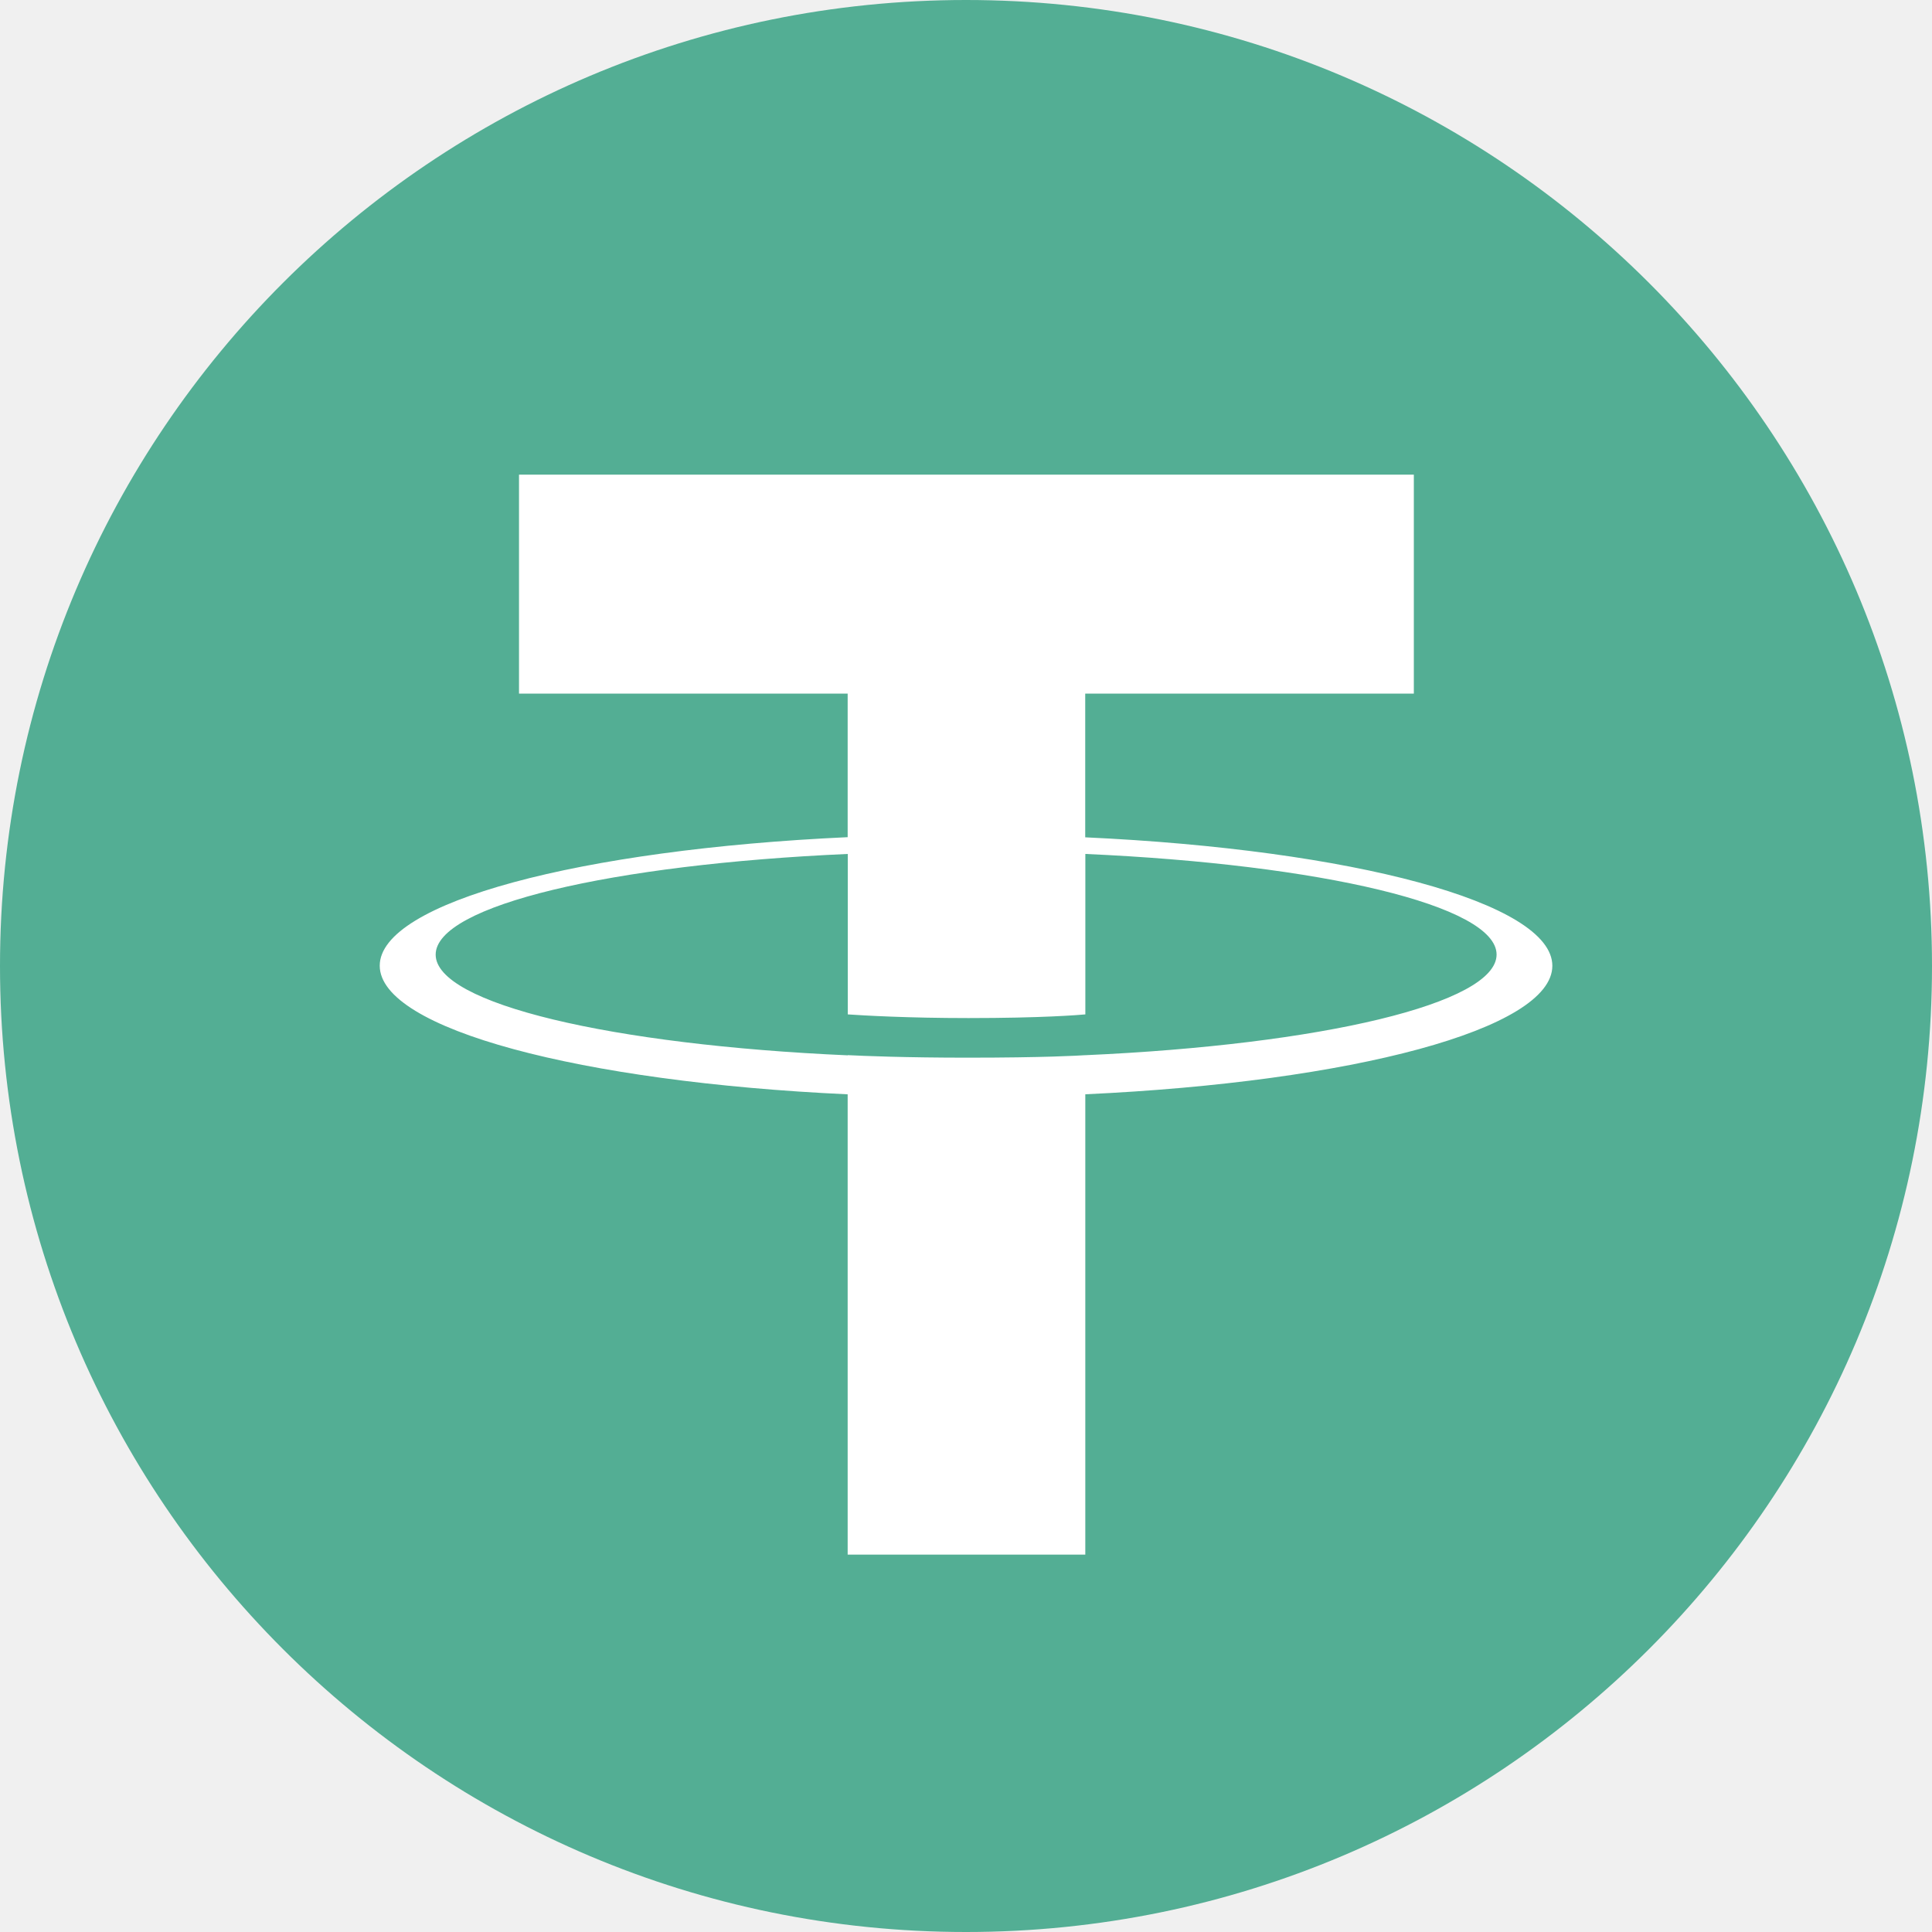
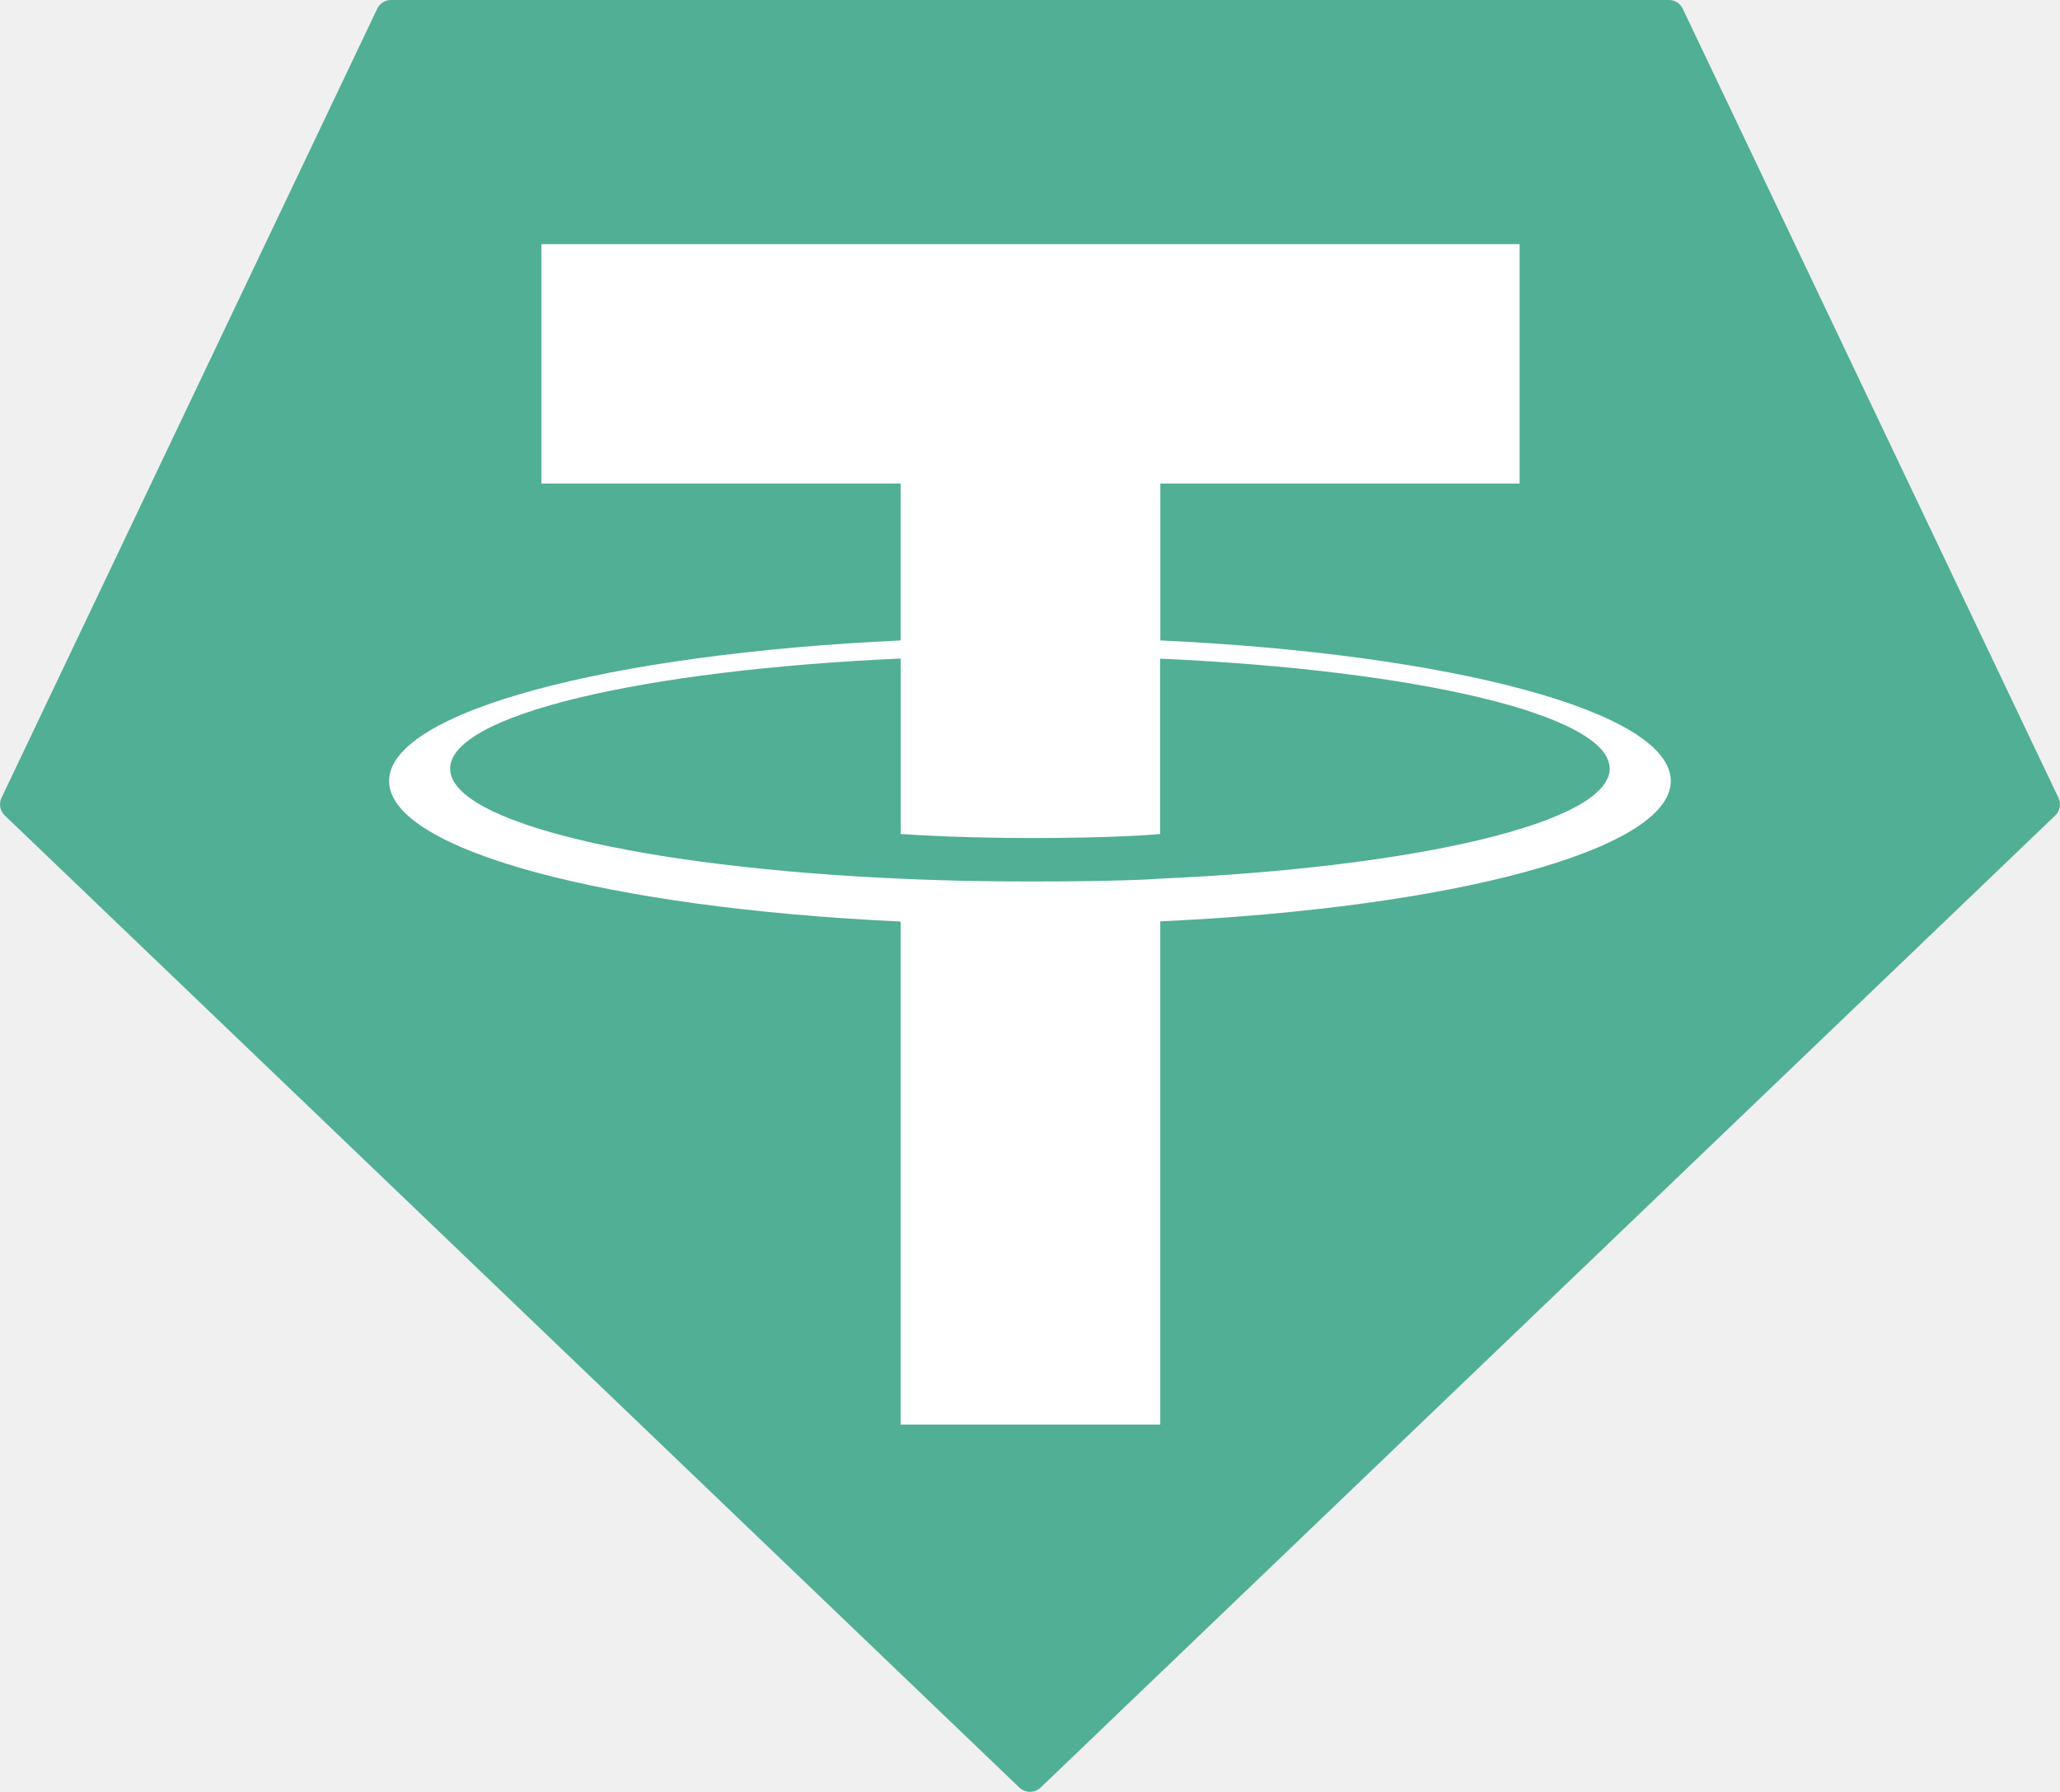
- <svg xmlns="http://www.w3.org/2000/svg" viewBox="0 0 2000 2000" width="2000" height="2000">
-   <path d="M1000,0c552.26,0,1000,447.74,1000,1000S1552.24,2000,1000,2000,0,1552.38,0,1000,447.68,0,1000,0" fill="#53ae94" />
-   <path d="M1123.42,866.76V718H1463.6V491.34H537.28V718H877.5V866.64C601,879.34,393.1,934.1,393.1,999.7s208,120.36,484.4,133.14v476.5h246V1132.8c276-12.74,483.48-67.46,483.48-133s-207.48-120.26-483.48-133m0,225.64v-0.12c-6.94.44-42.6,2.58-122,2.58-63.48,0-108.14-1.8-123.88-2.62v0.2C633.34,1081.66,451,1039.12,451,988.22S633.36,894.84,877.62,884V1050.1c16,1.1,61.76,3.8,124.92,3.8,75.86,0,114-3.16,121-3.8V884c243.8,10.86,425.72,53.44,425.72,104.16s-182,93.32-425.72,104.18" fill="#fff" />
+ <svg xmlns="http://www.w3.org/2000/svg" id="Layer_1" data-name="Layer 1" viewBox="0 0 339.43 295.27">
+   <path d="M62.15,1.45l-61.89,130a2.52,2.52,0,0,0,.54,2.94L167.95,294.56a2.55,2.55,0,0,0,3.53,0L338.63,134.4a2.52,2.52,0,0,0,.54-2.94l-61.89-130A2.5,2.5,0,0,0,275,0H64.45a2.5,2.5,0,0,0-2.3,1.45h0Z" style="fill:#50af95;fill-rule:evenodd" />
+   <path d="M191.19,144.8v0c-1.2.09-7.4,0.46-21.23,0.46-11,0-18.81-.33-21.55-0.46v0c-42.51-1.87-74.24-9.27-74.24-18.13s31.73-16.25,74.24-18.15v28.91c2.78,0.2,10.74.67,21.74,0.67,13.2,0,19.81-.55,21-0.66v-28.9c42.42,1.89,74.08,9.29,74.08,18.13s-31.65,16.24-74.08,18.12h0Zm0-39.25V79.68h59.2V40.23H89.21V79.68H148.4v25.86c-48.11,2.21-84.29,11.74-84.29,23.16s36.18,20.94,84.29,23.16v82.9h42.78V151.83c48-2.21,84.12-11.73,84.12-23.14s-36.09-20.93-84.12-23.15h0Zm0,0h0Z" style="fill:#fff;fill-rule:evenodd" />
</svg>
